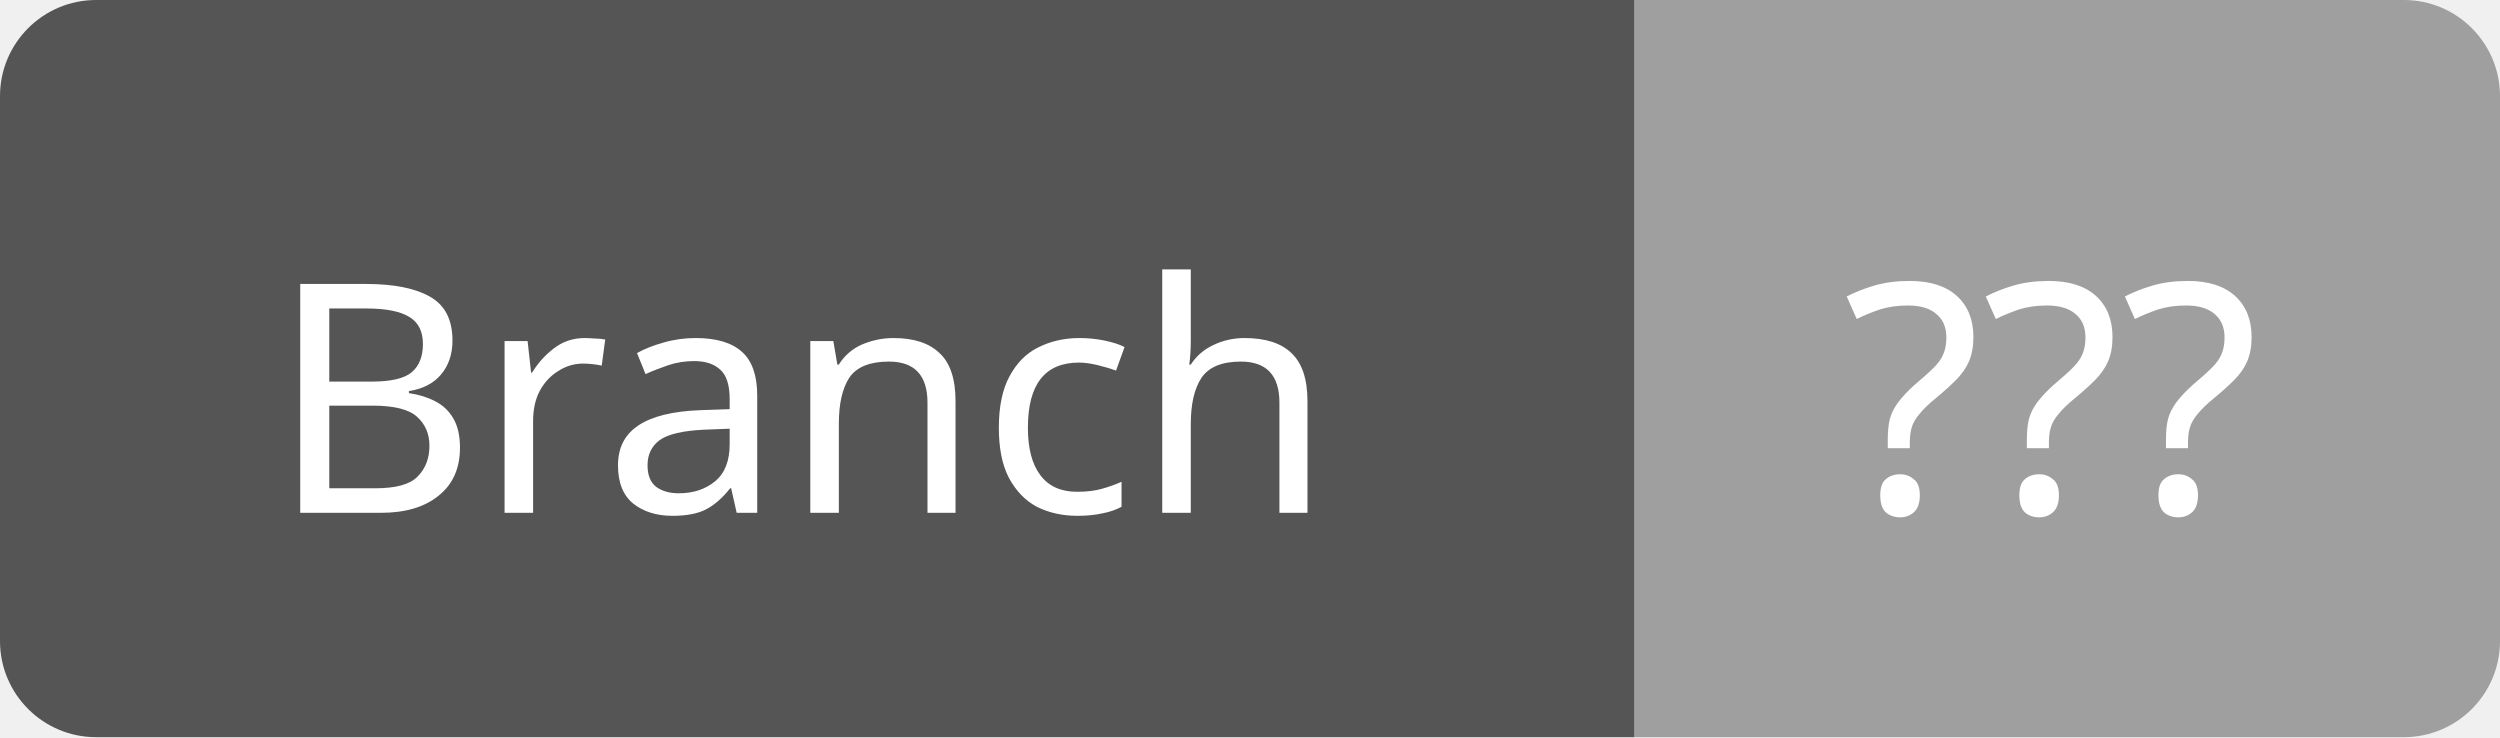
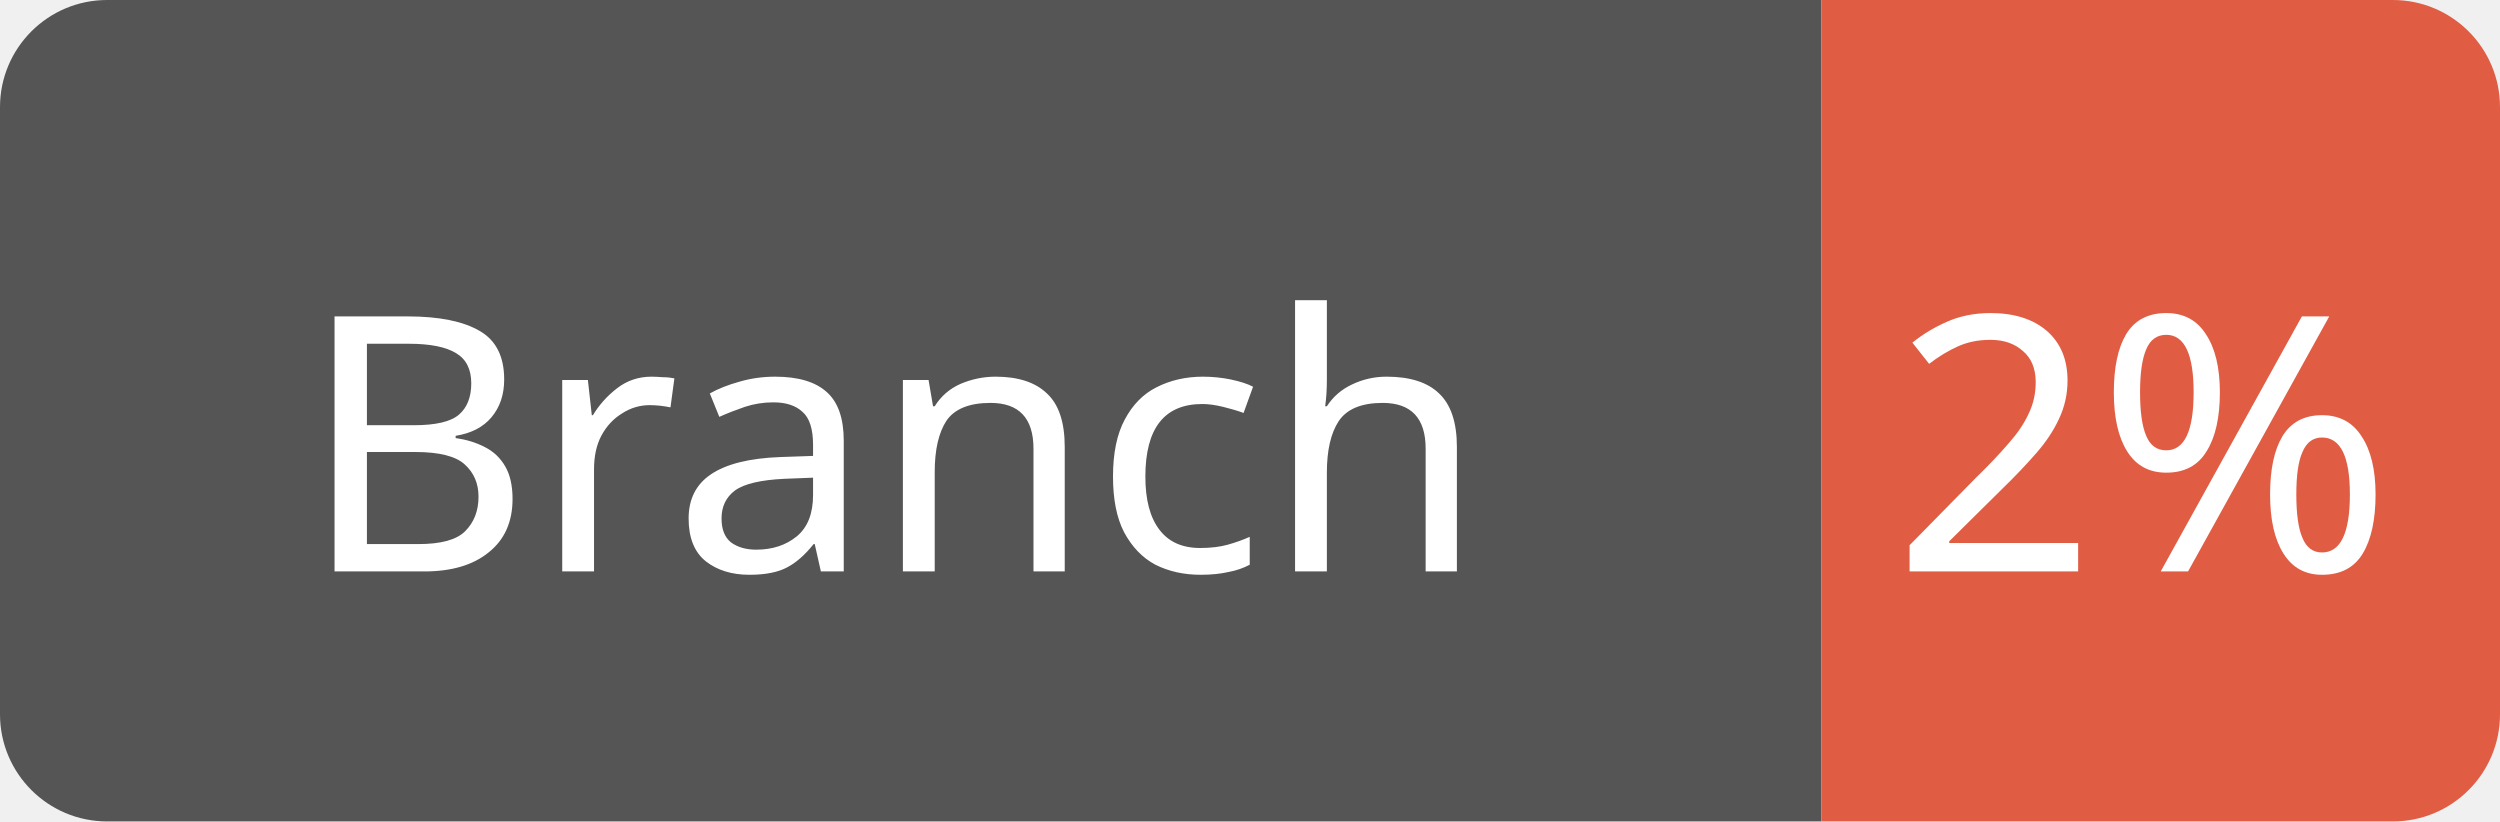
- <svg xmlns="http://www.w3.org/2000/svg" width="78" height="23">
+ <svg xmlns="http://www.w3.org/2000/svg" width="70" height="23">
  <path d="M3,0 h45 h3 v23 h-3 h-45 a3,3 0 0 1 -3,-3 v-17 a3,3 0 0 1 3,-3 z" fill="#555" />
-   <path d="M54,0 h21 a3,3 0 0 1 3,3 v17 a3,3 0 0 1 -3,3 h-21 h-3 v-23 h3 z" fill="#9f9f9f" />
+   <path d="M54,0 h13 a3,3 0 0 1 3,3 v17 a3,3 0 0 1 -3,3 h-13 h-3 v-23 h3 z" fill="#e05d44" />
  <text x="25" y="16" fill="#fff" font-family="Verdana" font-size="10" text-anchor="middle">Branch</text>
-   <text x="64" y="16" fill="#fff" font-family="Verdana" font-size="10" text-anchor="middle">???</text>
+   <text x="60" y="16" fill="#fff" font-family="Verdana" font-size="10" text-anchor="middle">2%</text>
</svg>
